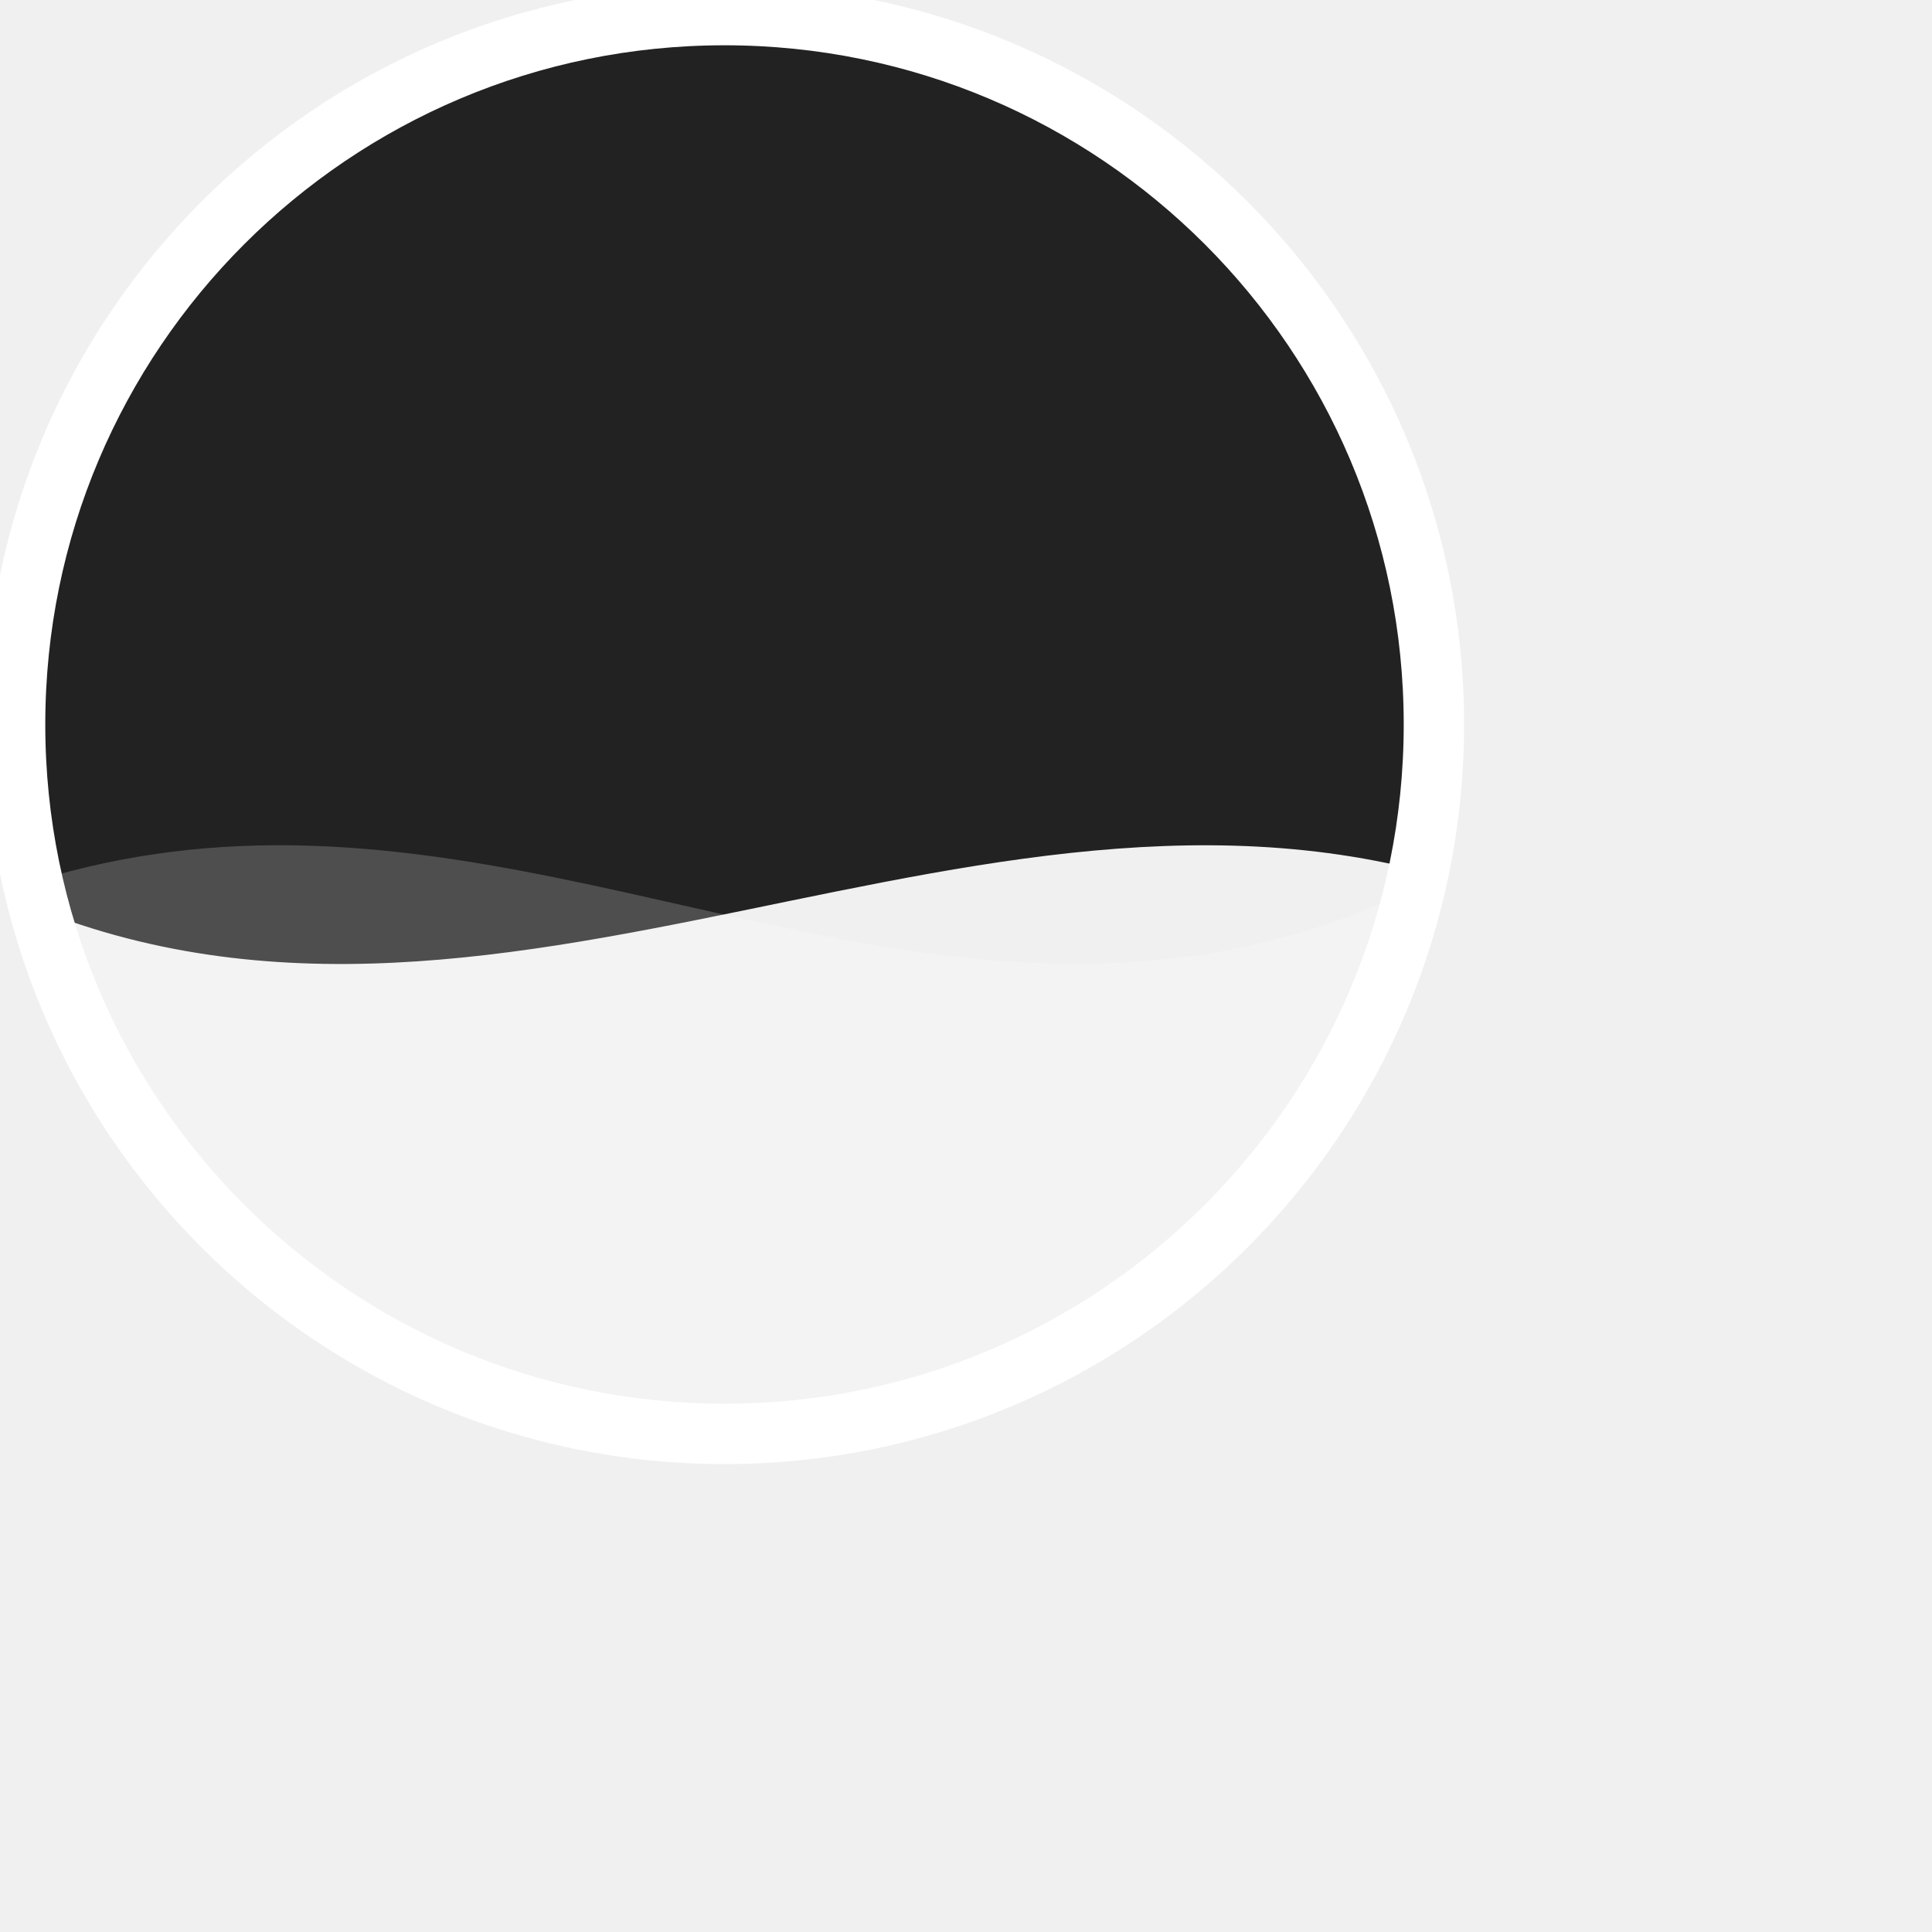
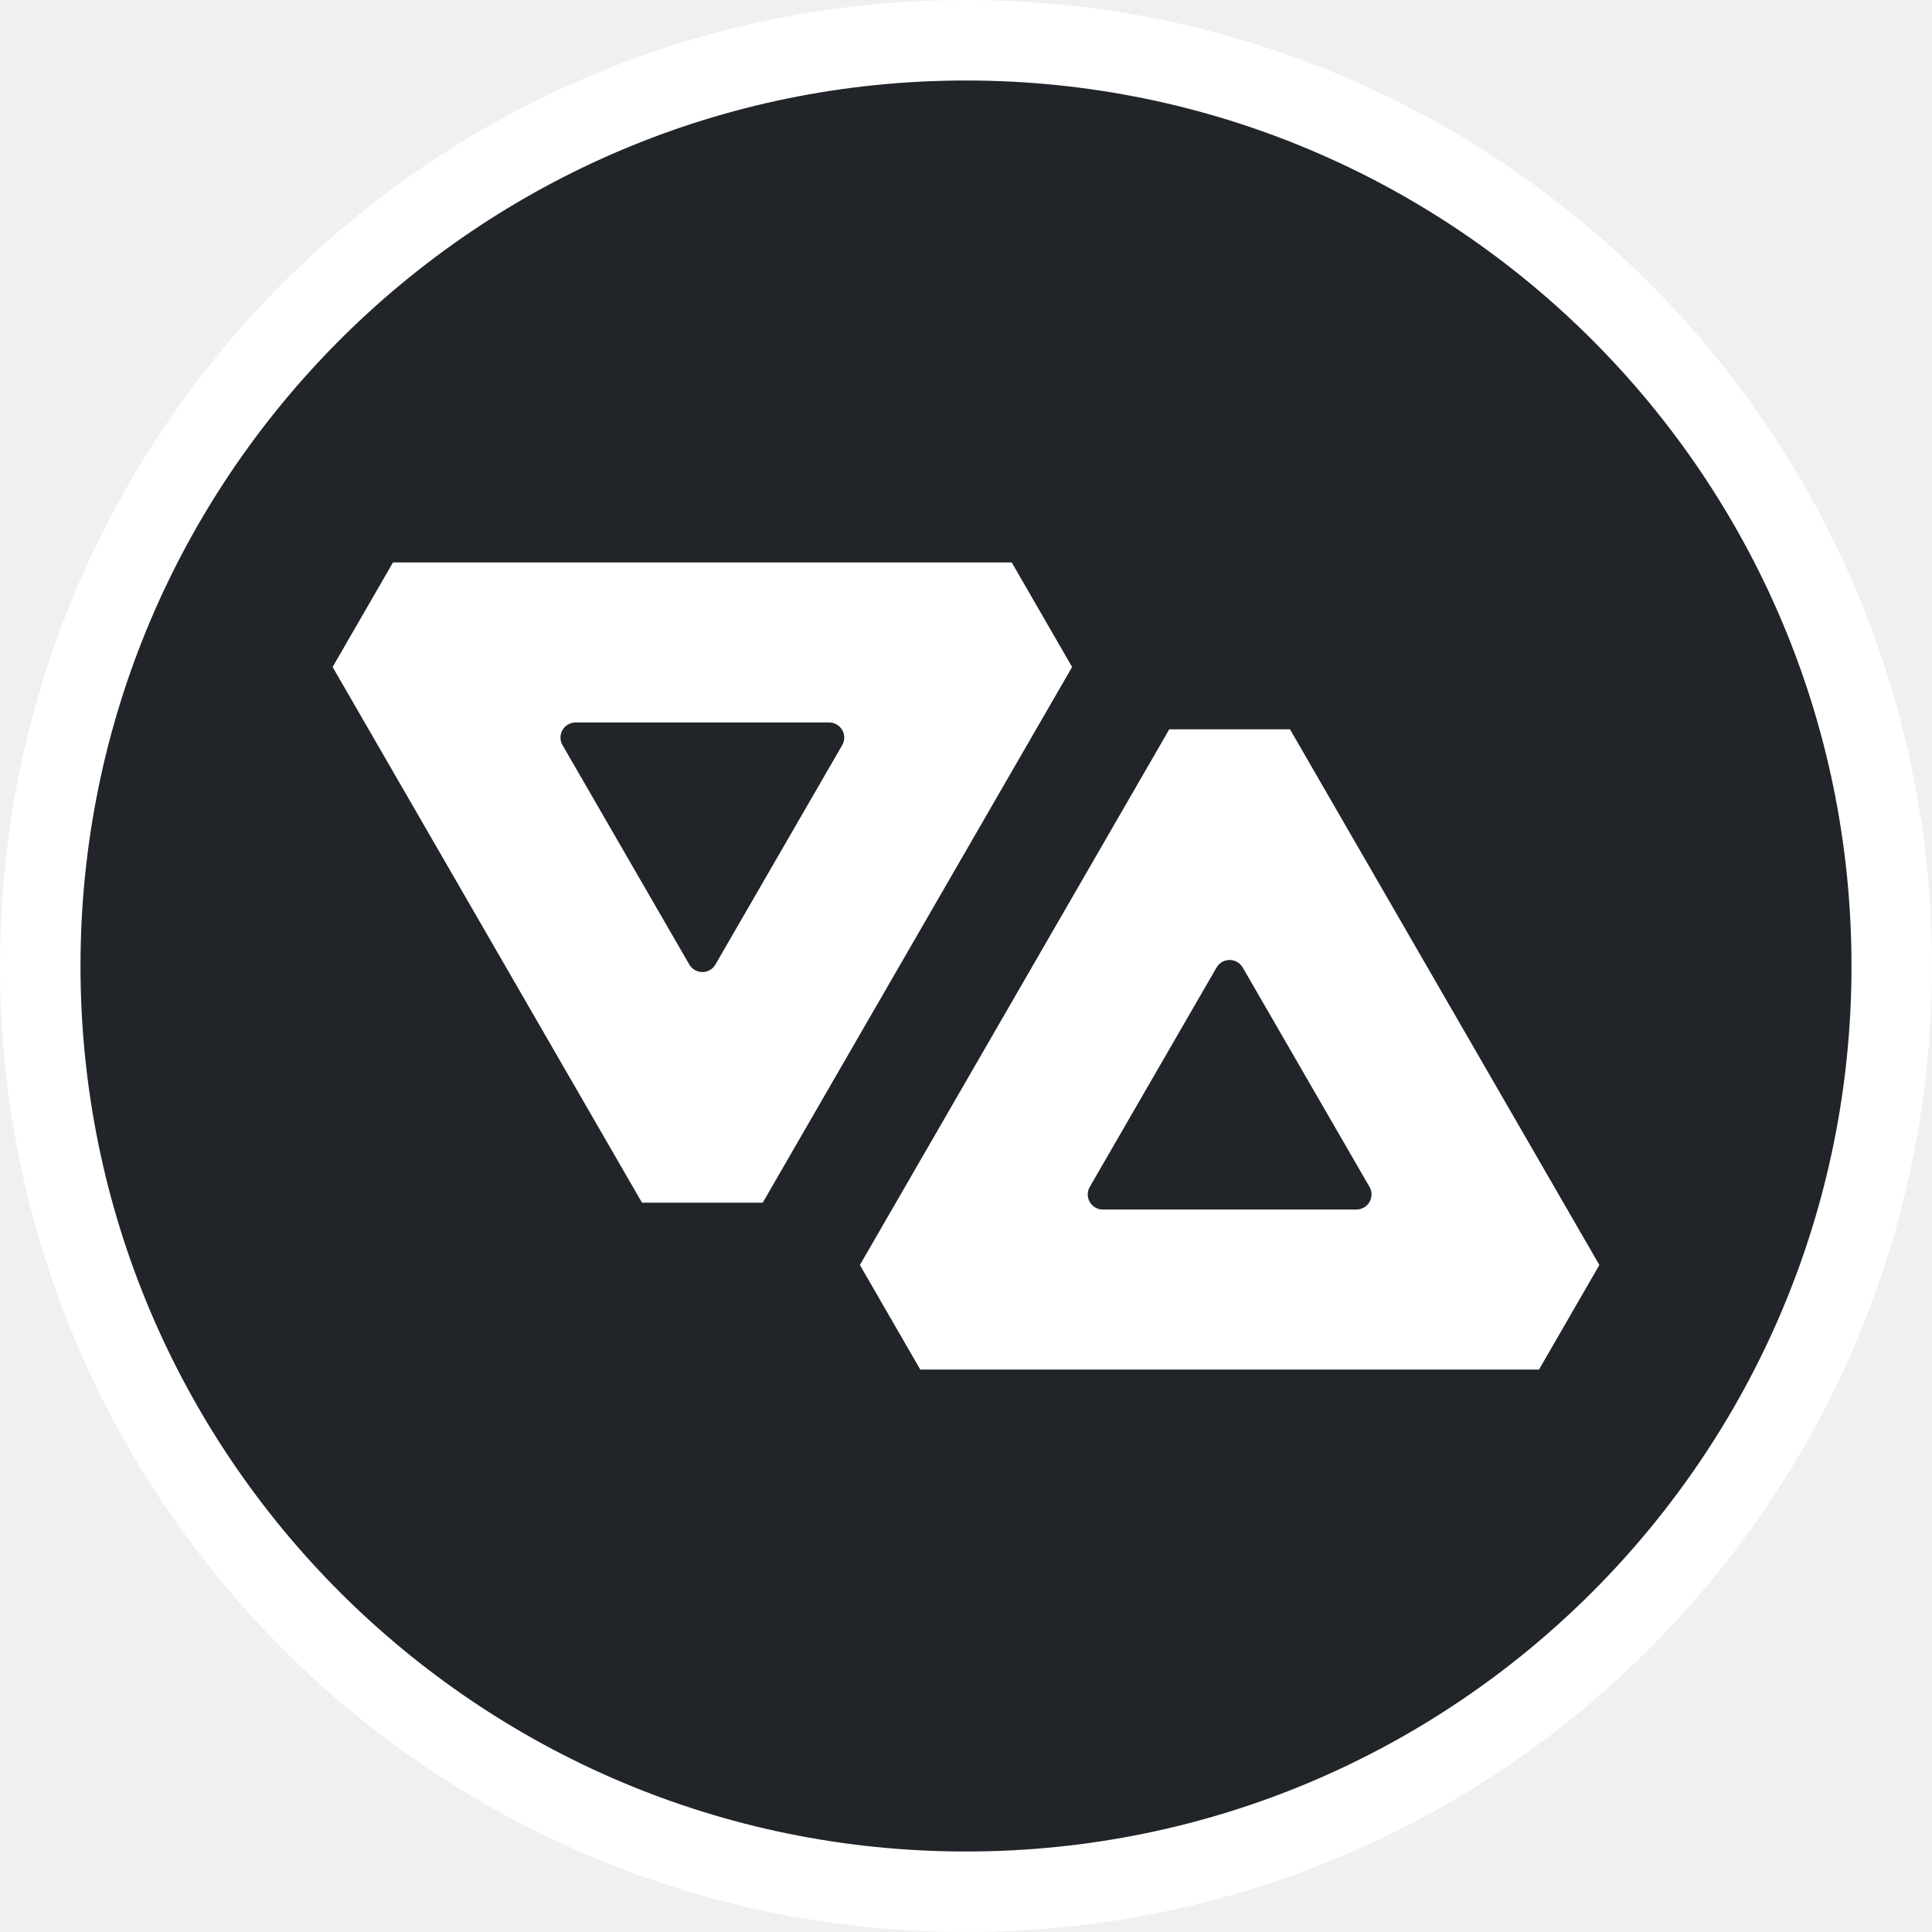
- <svg xmlns="http://www.w3.org/2000/svg" width="512" height="512" viewBox="0 0 96.0 96.0" version="1.1" id="SVGRoot">
-   <defs id="defs-default">
-     <mask maskUnits="userSpaceOnUse" id="waveMask">
-       <circle id="sphere-mask" cx="48" cy="48" r="47" fill="#ffffff" />
-     </mask>
-   </defs>
-   <g id="layer1" transform="scale(0.75 0.75)" transform-origin="center">
-     <circle style="fill:#222222;fill-opacity:1;stroke:none;" id="sphere" cx="48" cy="48" r="47" />
-     <circle style="fill:none;fill-opacity:1;stroke:#ffffff;stroke-width:4;" id="sphere-wall" cx="48" cy="48" r="47" />
+ <svg xmlns="http://www.w3.org/2000/svg" width="96" height="96" viewBox="0 0 96 96" version="1.2" baseProfile="tiny">
+   <circle cx="48" cy="48" r="46" fill="#212529" stroke="none" />
+   <g>
+     <polygon points="58.1,36.24 64.1,36.24 79.472,62.857 76.472,68.053 45.728,68.053 42.728,62.857" fill="#ffffff" stroke="none" />
+     <polygon points="61.1,48.45 67.4,59.35 54.8,59.35" fill="#212529" stroke="#212529" stroke-width="1.5" stroke-linejoin="round" />
+     <polygon points="37.9,59.76 31.9,59.76 16.528,33.143 19.528,27.947 50.272,27.947 53.272,33.143" fill="#ffffff" stroke="none" />
+     <polygon points="34.9,47.55 28.6,36.65 41.2,36.65" fill="#212529" stroke="#212529" stroke-width="1.5" stroke-linejoin="round" />
  </g>
-   <g id="layer2" transform="scale(0.75 0.75)" transform-origin="center" mask="url(#waveMask)">
-     <path id="wave2" style="fill:#ffffff;fill-opacity:0.2;stroke:none;" d="M 18.121,56.001 C 12.241,56.039 6.226,56.916 0,59.165 V 104 H 93.091 192 V 59.165 c -32.669,15.078 -65.706,-11.994 -98.909,0 C 66.547,71.416 43.602,55.839 18.121,56.001 Z" />
-     <path id="wave1" style="fill:#ffffff;fill-opacity:0.933;stroke:none;" d="m 173.879,56.001 c 5.88,0.037 11.896,0.915 18.121,3.163 V 104 H 98.909 0 V 59.165 c 32.669,15.078 65.706,-11.994 98.909,0 26.544,12.251 49.489,-3.325 74.97,-3.163 z" />
-   </g>
+   <circle cx="48" cy="48" r="46" fill="none" stroke="#ffffff" stroke-width="4" />
</svg>
